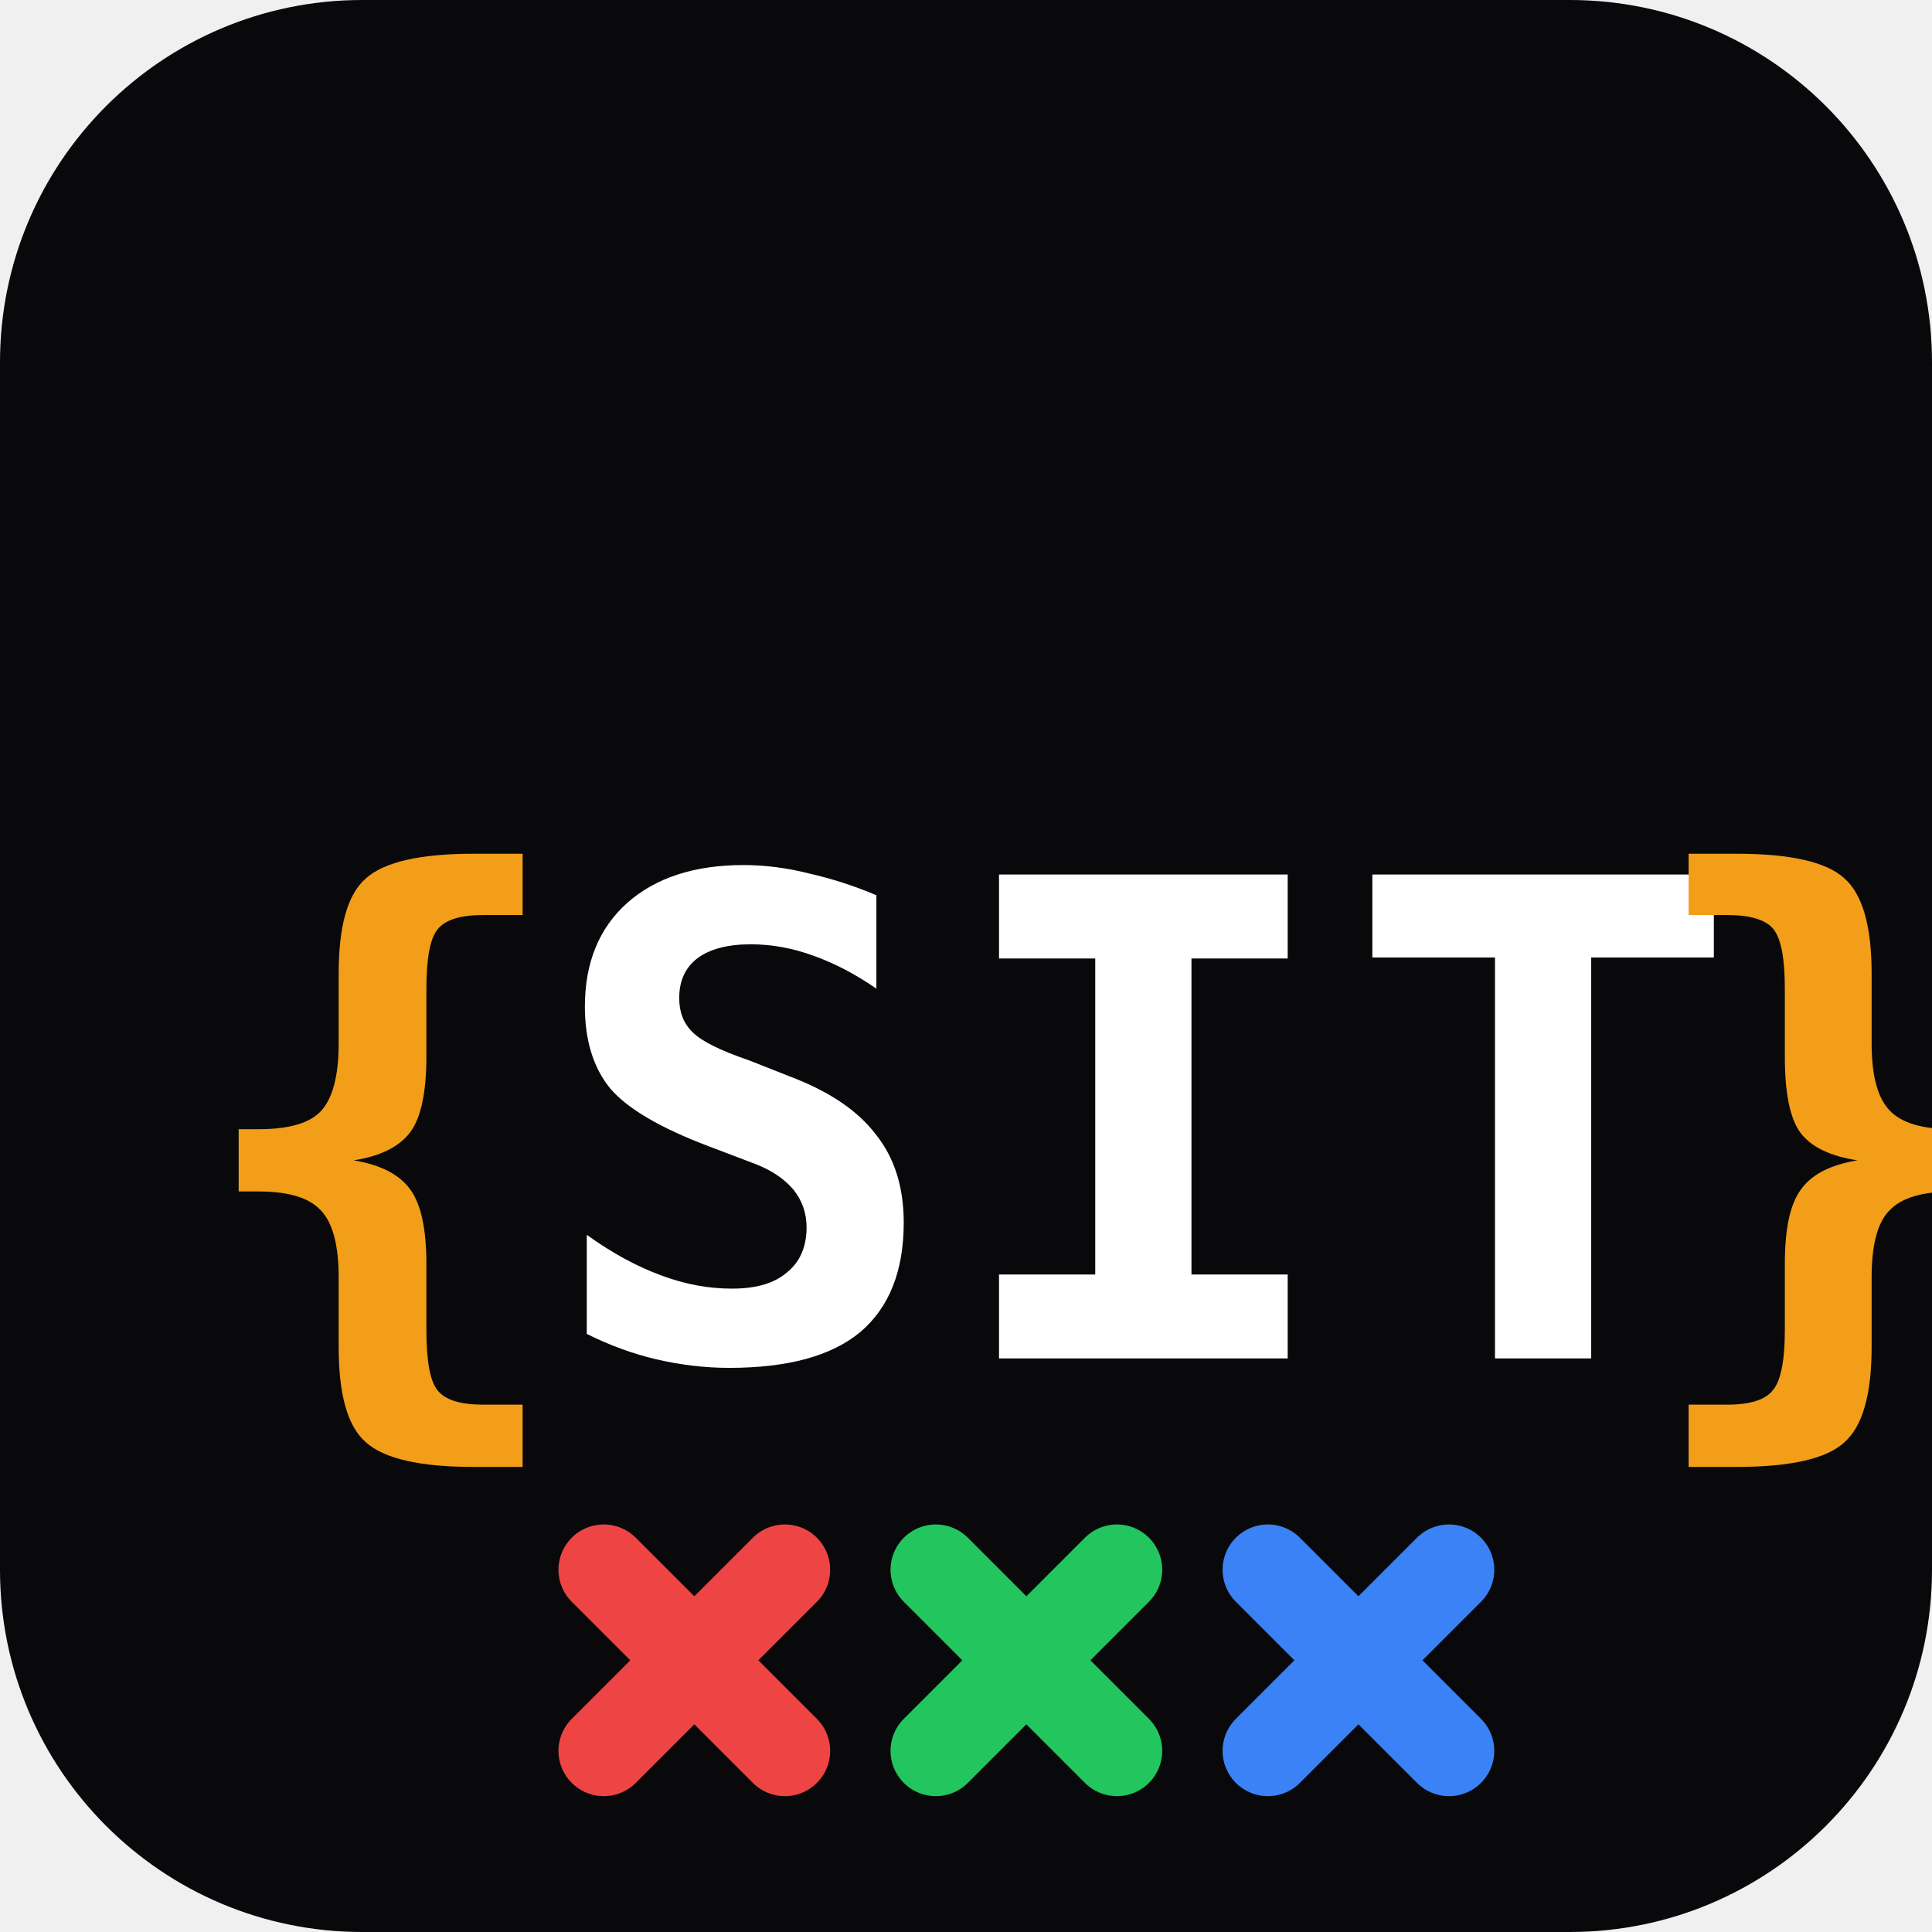
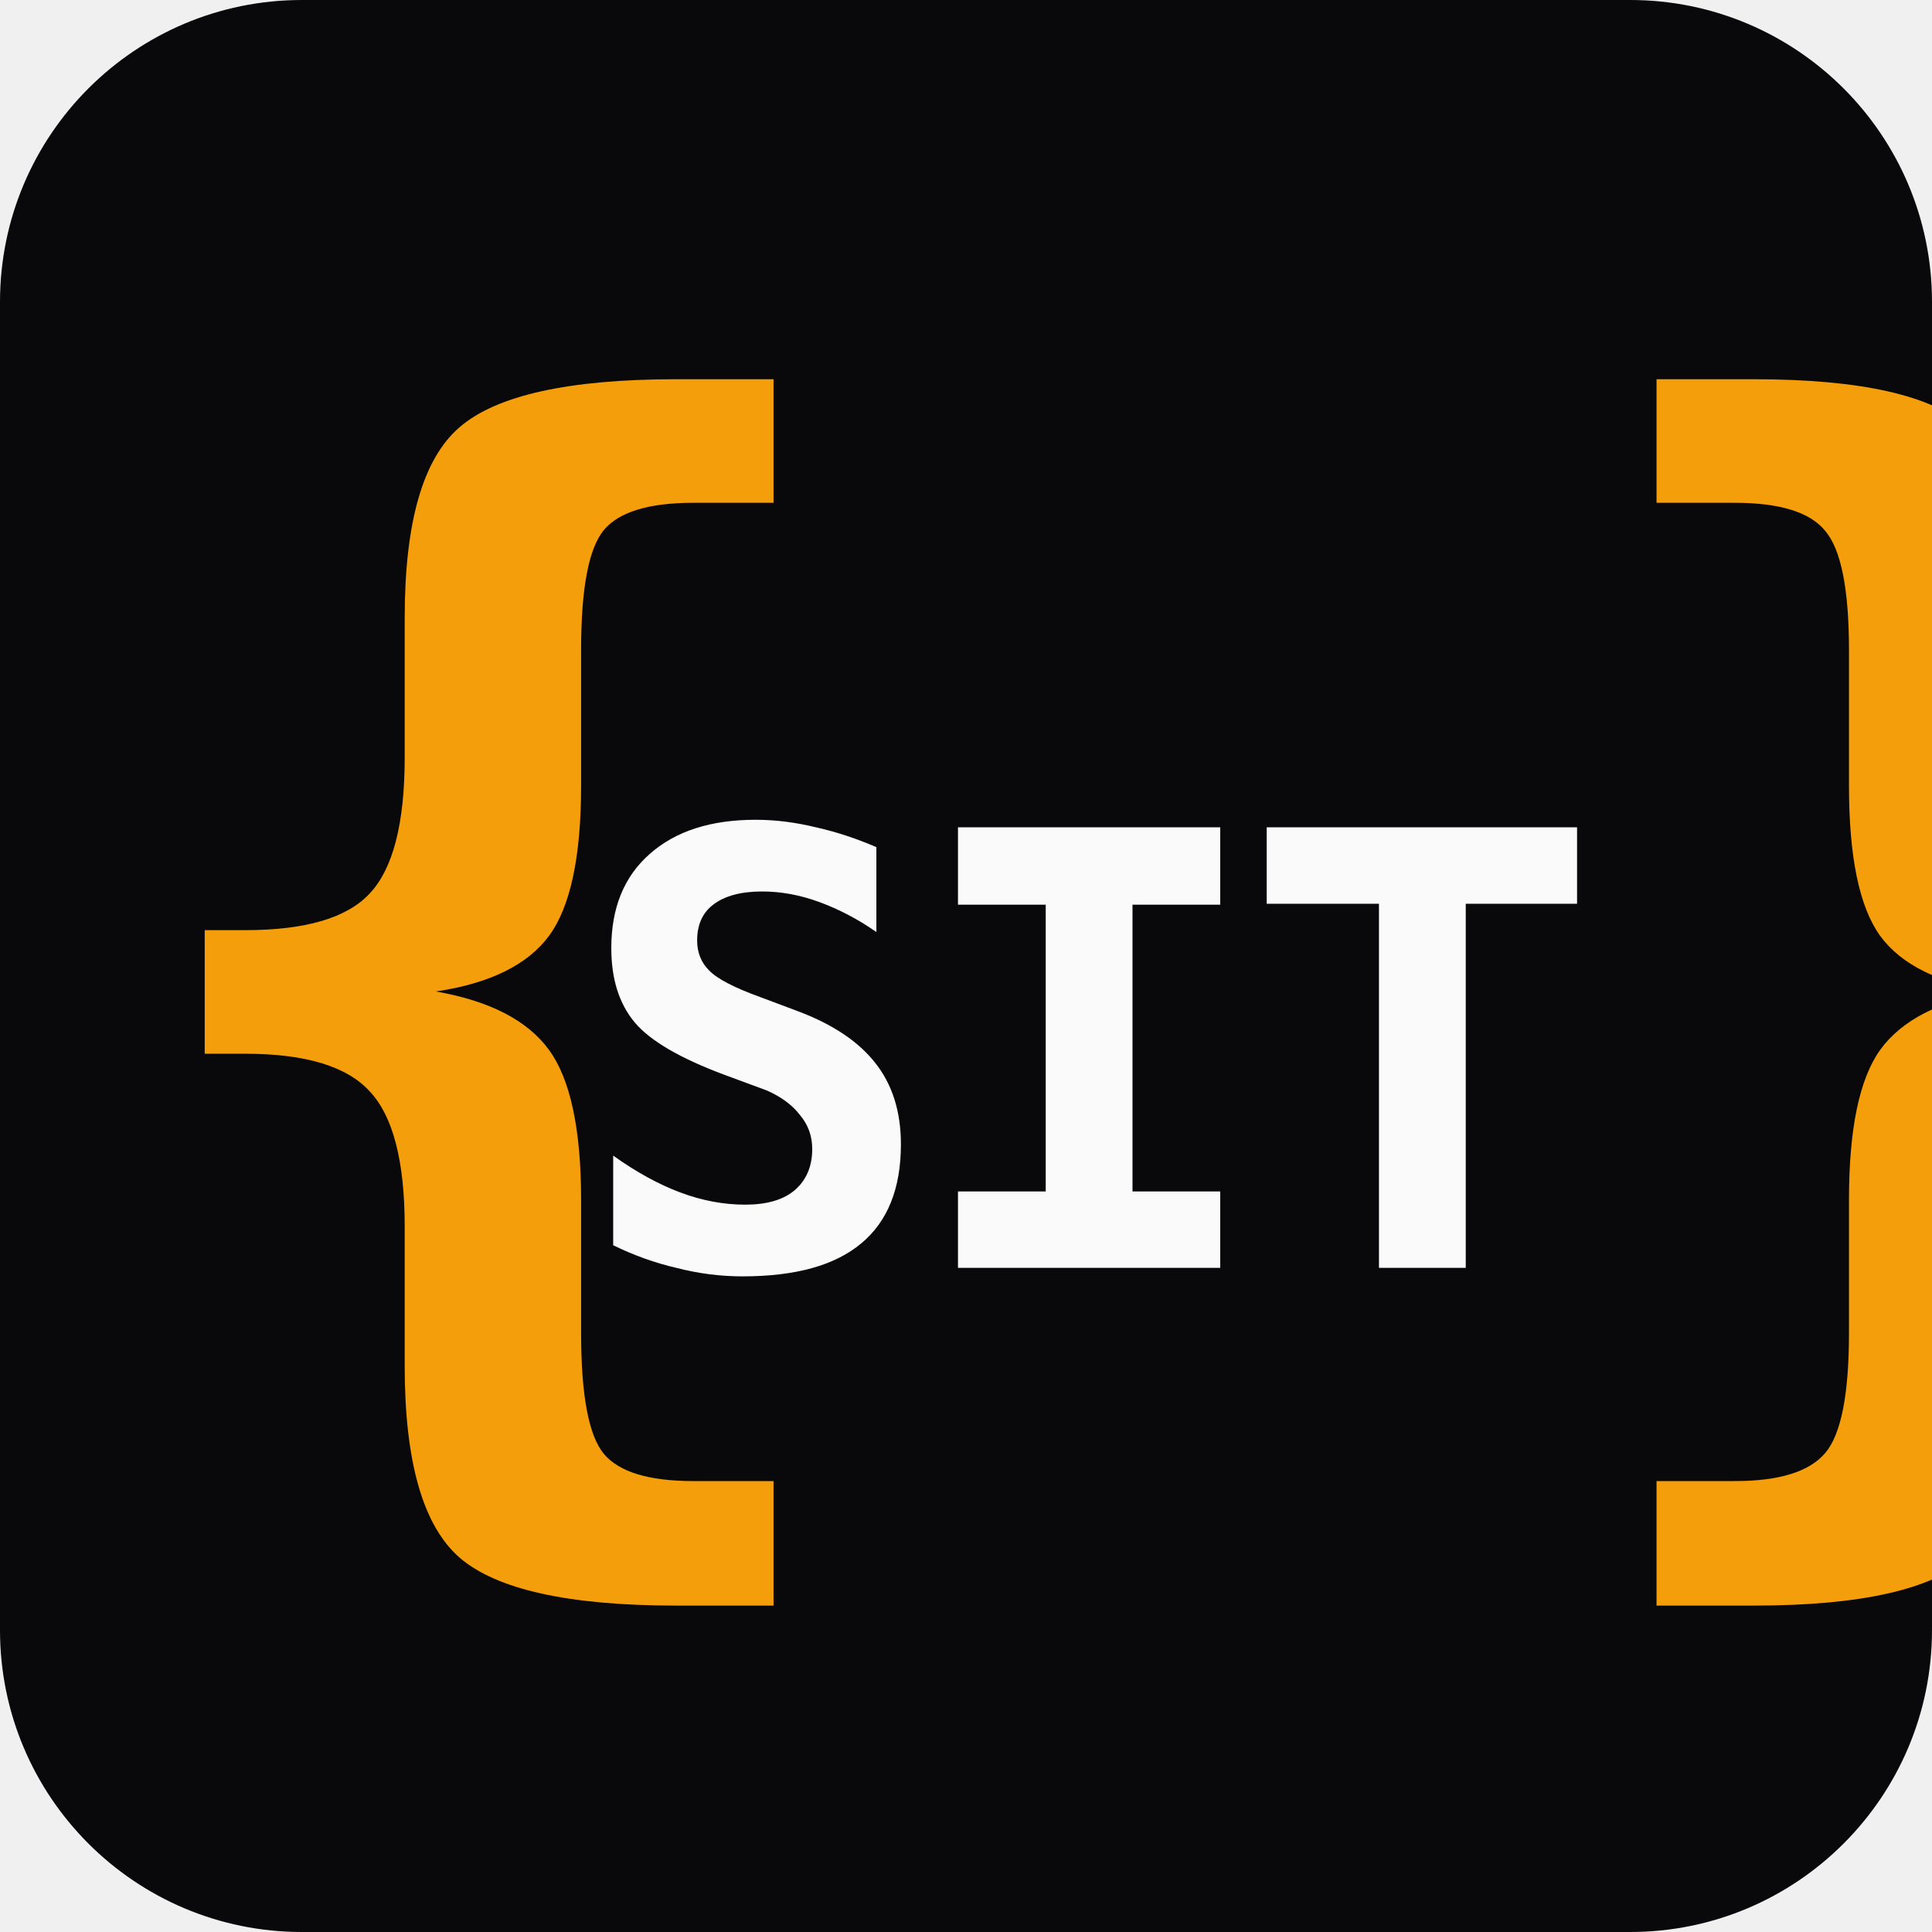
<svg xmlns="http://www.w3.org/2000/svg" viewBox="0 0 32 32" width="32" height="32">
-   <rect width="32" height="32" rx="6" fill="#09090B" />
-   <text x="3" y="22.5" font-family="monospace" font-weight="700" font-size="11" fill="#F29E18">{</text>
-   <text x="9" y="22.5" font-family="monospace" font-weight="700" font-size="11" fill="#FFFFFF">SIT</text>
-   <text x="27" y="22.5" font-family="monospace" font-weight="700" font-size="11" fill="#F29E18">}</text>
-   <g transform="translate(10, 26)">
-     <line x1="0" y1="0" x2="3" y2="3" stroke="#EF4444" stroke-width="1.5" stroke-linecap="round" />
-     <line x1="3" y1="0" x2="0" y2="3" stroke="#EF4444" stroke-width="1.5" stroke-linecap="round" />
-     <line x1="5.5" y1="0" x2="8.5" y2="3" stroke="#22C55E" stroke-width="1.5" stroke-linecap="round" />
-     <line x1="8.5" y1="0" x2="5.5" y2="3" stroke="#22C55E" stroke-width="1.5" stroke-linecap="round" />
-     <line x1="11" y1="0" x2="14" y2="3" stroke="#3B82F6" stroke-width="1.5" stroke-linecap="round" />
-     <line x1="14" y1="0" x2="11" y2="3" stroke="#3B82F6" stroke-width="1.5" stroke-linecap="round" />
-   </g>
+   <rect width="32" height="32" rx="5" fill="#09090B" />
+   <text x="1.5" y="23" font-family="monospace" font-weight="700" font-size="22" fill="#F59E0B">{</text>
+   <text x="9.5" y="21" font-family="monospace" font-weight="700" font-size="10" fill="#FAFAFA" letter-spacing="-0.5">SIT</text>
+   <text x="25.5" y="23" font-family="monospace" font-weight="700" font-size="22" fill="#F59E0B">}</text>
</svg>
